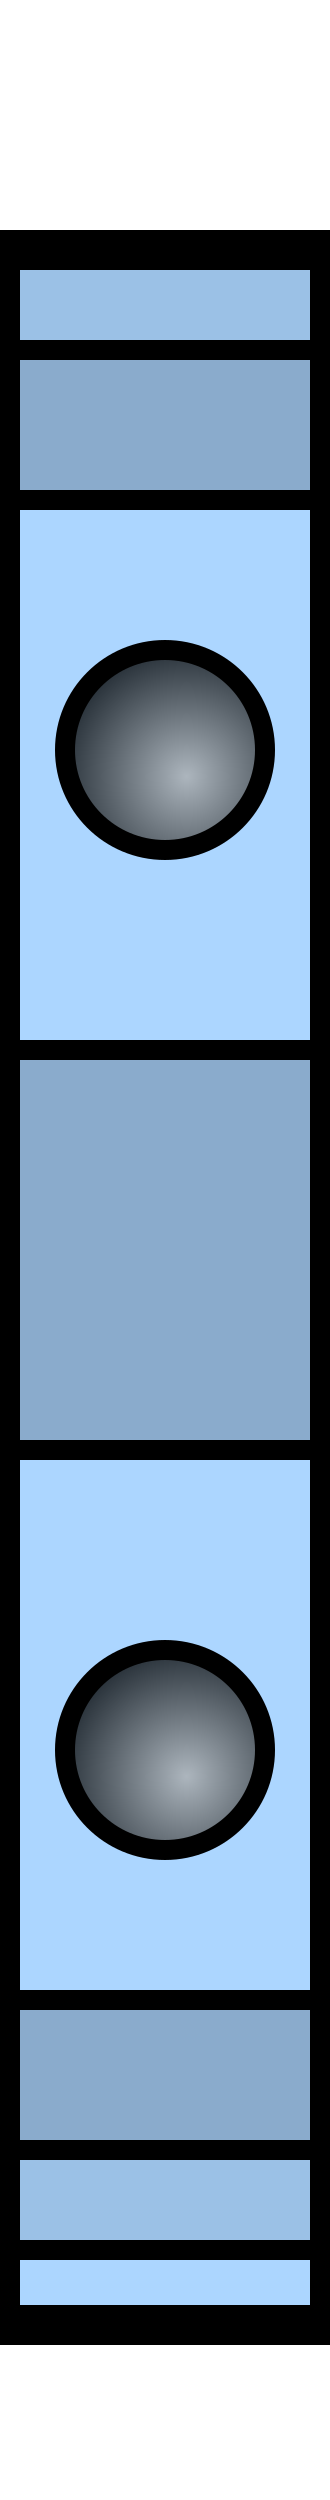
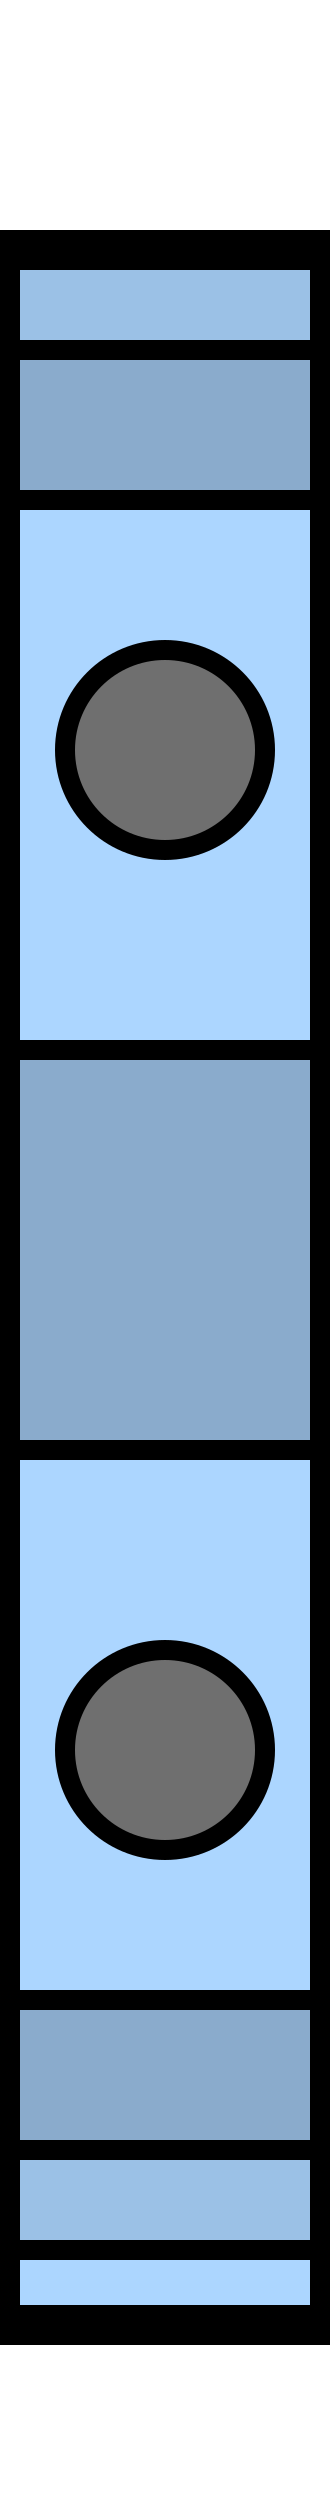
<svg xmlns="http://www.w3.org/2000/svg" viewBox="0 0 6.6 50">
-   <defs>
-     <radialGradient id="BECOV-RSA4-light-blue-gradient-0" gradientUnits="userSpaceOnUse" cx="46.885" cy="16.687" r="1.319" gradientTransform="matrix(2.008142, 0.0798, -0.085241, 2.032894, -88.99791, -22.13755)">
-       <stop offset="0" style="stop-color: rgb(173, 173, 173);" />
-       <stop offset="1" />
-     </radialGradient>
-     <radialGradient id="BECOV-RSA4-light-blue-gradient-1" gradientUnits="userSpaceOnUse" cx="46.885" cy="16.687" r="1.319" gradientTransform="matrix(2.008142, 0.0798, -0.085241, 2.032894, -88.99791, -22.13755)">
-       <stop offset="0" style="stop-color: rgb(173, 173, 173);" />
-       <stop offset="1" />
-     </radialGradient>
-   </defs>
  <rect width="6.6" height="41.5" style="stroke-width: 0.4; fill: rgb(172, 214, 255);" y="5" />
  <rect y="45" width="6.6" height="1.5" style="stroke: rgb(0, 0, 0); fill: none; stroke-width: 0.4;" />
  <rect y="5" width="6.6" height="2" style="fill-opacity: 0.1;" />
  <rect y="7" width="6.6" height="3" style="stroke: rgb(0, 0, 0); stroke-width: 0.4; fill-opacity: 0.2;" />
  <rect y="21" width="6.6" height="8" style="stroke: rgb(0, 0, 0); stroke-width: 0.4; fill-opacity: 0.2;" />
  <rect y="40" width="6.6" height="3" style="stroke: rgb(0, 0, 0); stroke-width: 0.4; fill-opacity: 0.2;" />
  <rect class="outline" width="6.6" height="41.5" style="stroke-width: 0.8; stroke: rgb(0, 0, 0); fill: none;" y="5" transform="matrix(1, 0, 0, 1, 0, 0)" />
  <rect y="43" width="6.6" height="2" style="fill-opacity: 0.1;" />
-   <g>
-     <ellipse cx="3.3" cy="15" rx="2" ry="2" style="fill: url(#BECOV-RSA4-light-blue-gradient-0); fill-opacity: 0.8;" />
-     <ellipse cx="3.3" cy="15" rx="2" ry="2" style="fill-opacity: 0.8; stroke: rgb(0, 0, 0); stroke-width: 0.4; fill: none;" />
-   </g>
-   <g transform="matrix(1, 0, 0, 1, 0, 20)">
-     <ellipse cx="3.3" cy="15" rx="2" ry="2" style="fill: url(#BECOV-RSA4-light-blue-gradient-1); fill-opacity: 0.8;" />
-     <ellipse cx="3.3" cy="15" rx="2" ry="2" style="fill-opacity: 0.8; stroke: rgb(0, 0, 0); stroke-width: 0.4; fill: none;" />
-   </g>
+   <ellipse cx="3.3" cy="15" rx="2" ry="2" style="stroke: rgb(0, 0, 0); stroke-width: 0.4; fill: rgb(111, 111, 111);" />
+   <ellipse cx="3.3" cy="35" rx="2" ry="2" style="stroke: rgb(0, 0, 0); stroke-width: 0.4; fill: rgb(111, 111, 111);" />
</svg>
